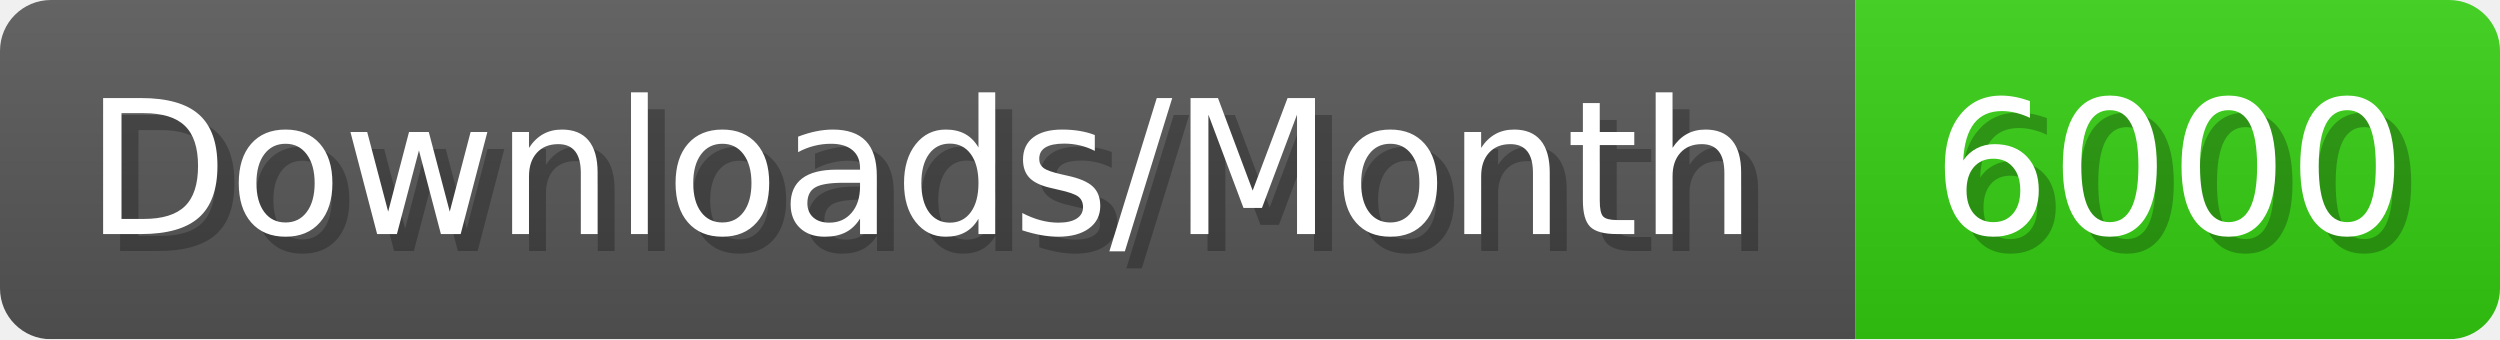
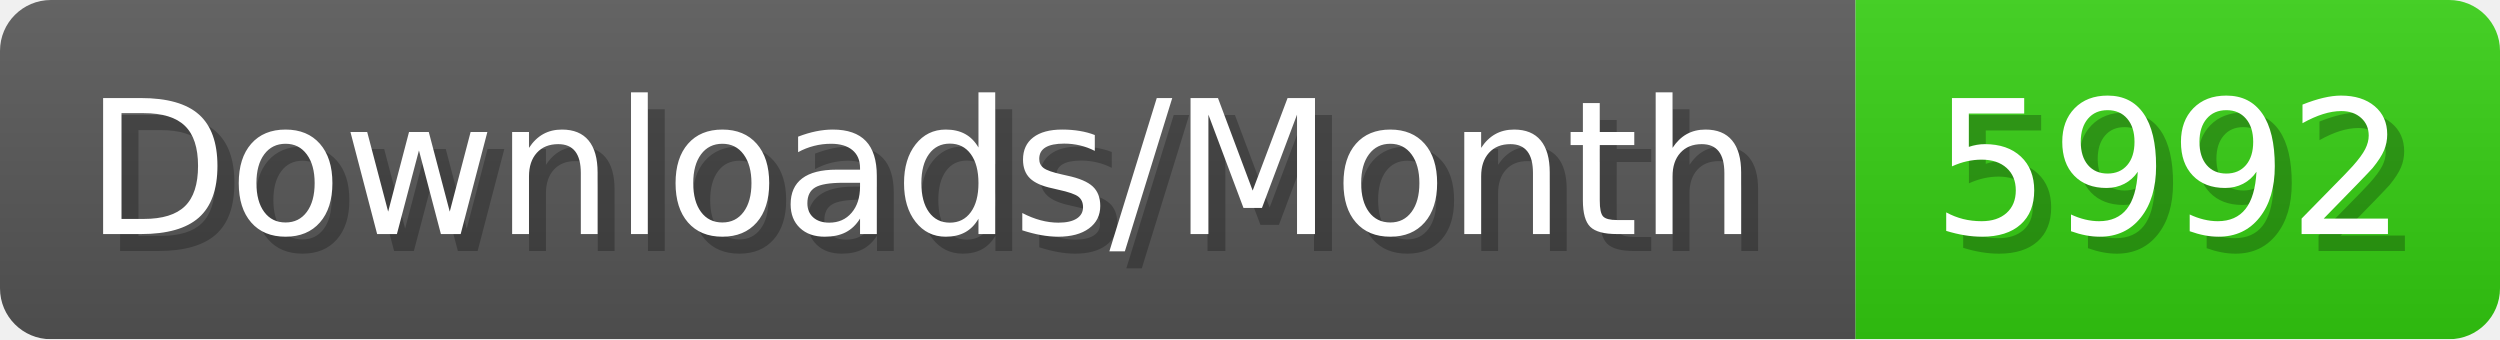
- <svg xmlns="http://www.w3.org/2000/svg" width="147.4" height="20" viewBox="0 0 1474 200" role="img" aria-label="Downloads/Month: 6000">
+ <svg xmlns="http://www.w3.org/2000/svg" width="147.4" height="20" viewBox="0 0 1474 200" role="img" aria-label="Downloads/Month: 5992">
  <linearGradient id="YlXUI" x2="0" y2="100%">
    <stop offset="0" stop-opacity=".1" stop-color="#EEE" />
    <stop offset="1" stop-opacity=".1" />
  </linearGradient>
  <mask id="JHhop">
    <rect width="1474" height="200" rx="30" fill="#FFF" />
  </mask>
  <g mask="url(#JHhop)">
    <rect width="1094" height="200" fill="#555" />
    <rect width="380" height="200" fill="#3C1" x="1094" />
    <rect width="1474" height="200" fill="url(#YlXUI)" />
  </g>
  <g aria-hidden="true" fill="#fff" text-anchor="start" font-family="Verdana,DejaVu Sans,sans-serif" font-size="110">
    <text x="60" y="148" textLength="994" fill="#000" opacity="0.25">Downloads/Month</text>
    <text x="50" y="138" textLength="994">Downloads/Month</text>
-     <text x="1149" y="148" textLength="280" fill="#000" opacity="0.25">6000</text>
-     <text x="1139" y="138" textLength="280">6000</text>
+     <text x="1149" y="148" textLength="280" fill="#000" opacity="0.25">5992</text>
+     <text x="1139" y="138" textLength="280">5992</text>
  </g>
</svg>
